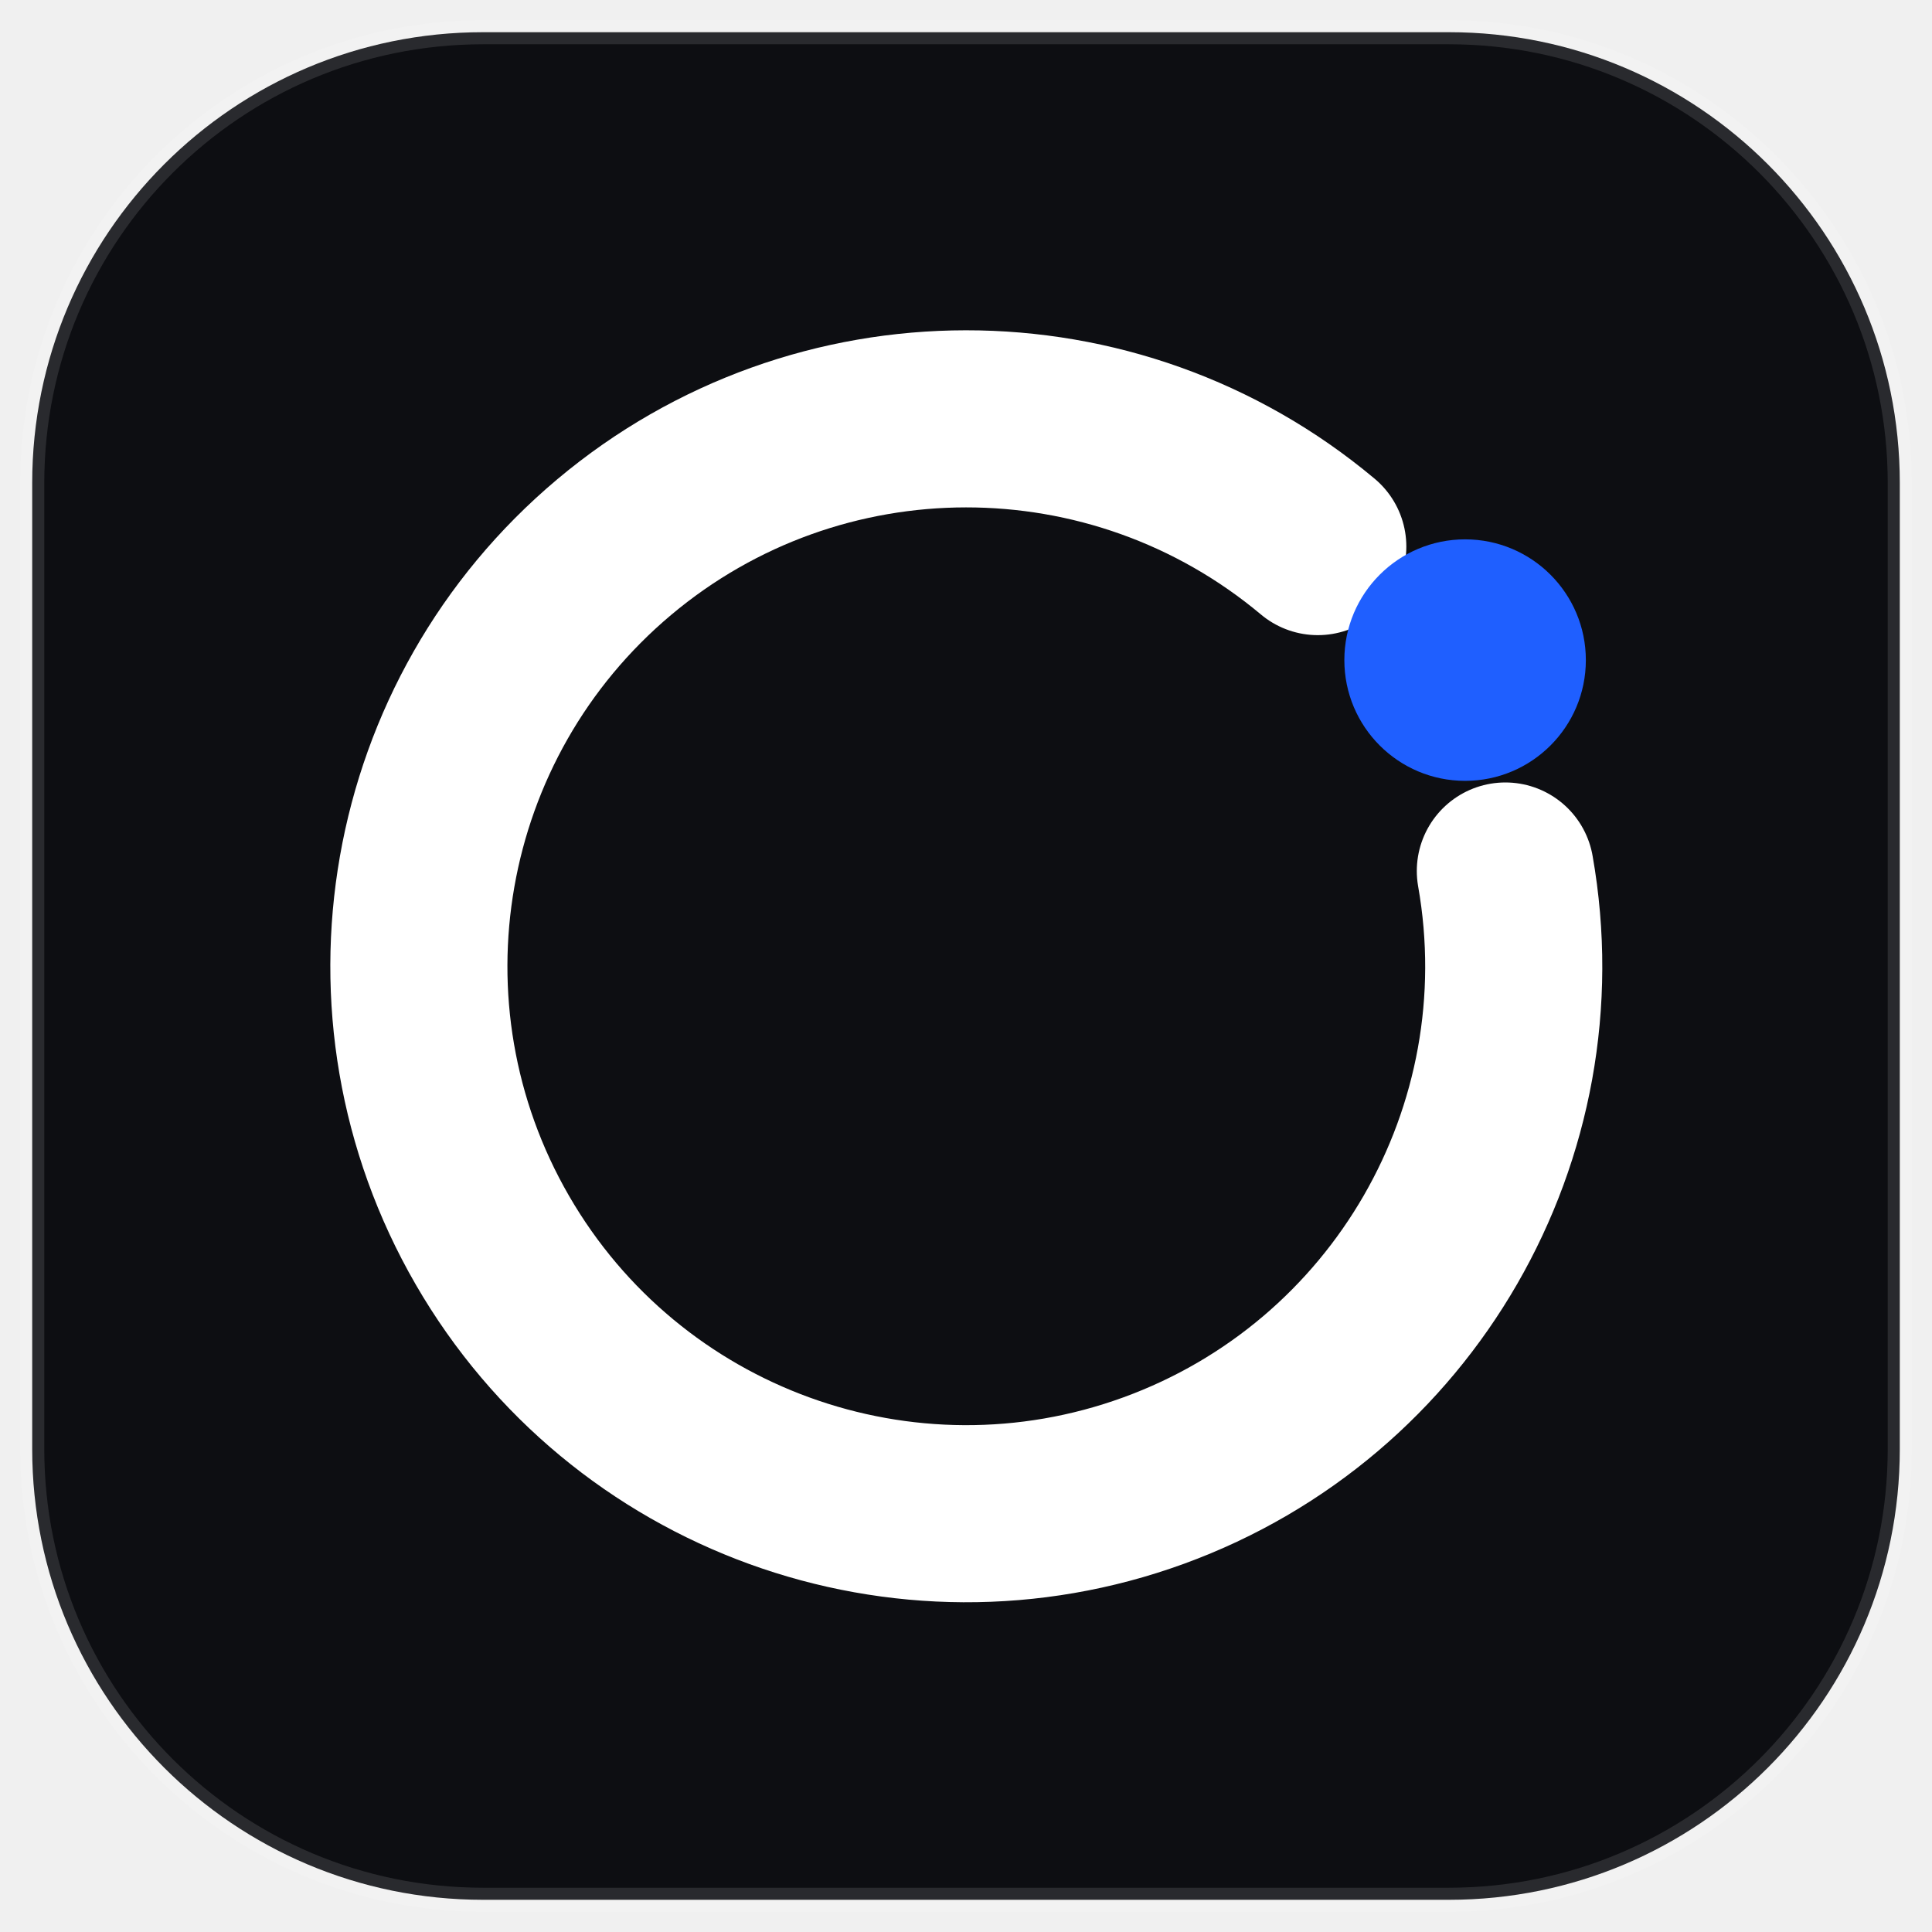
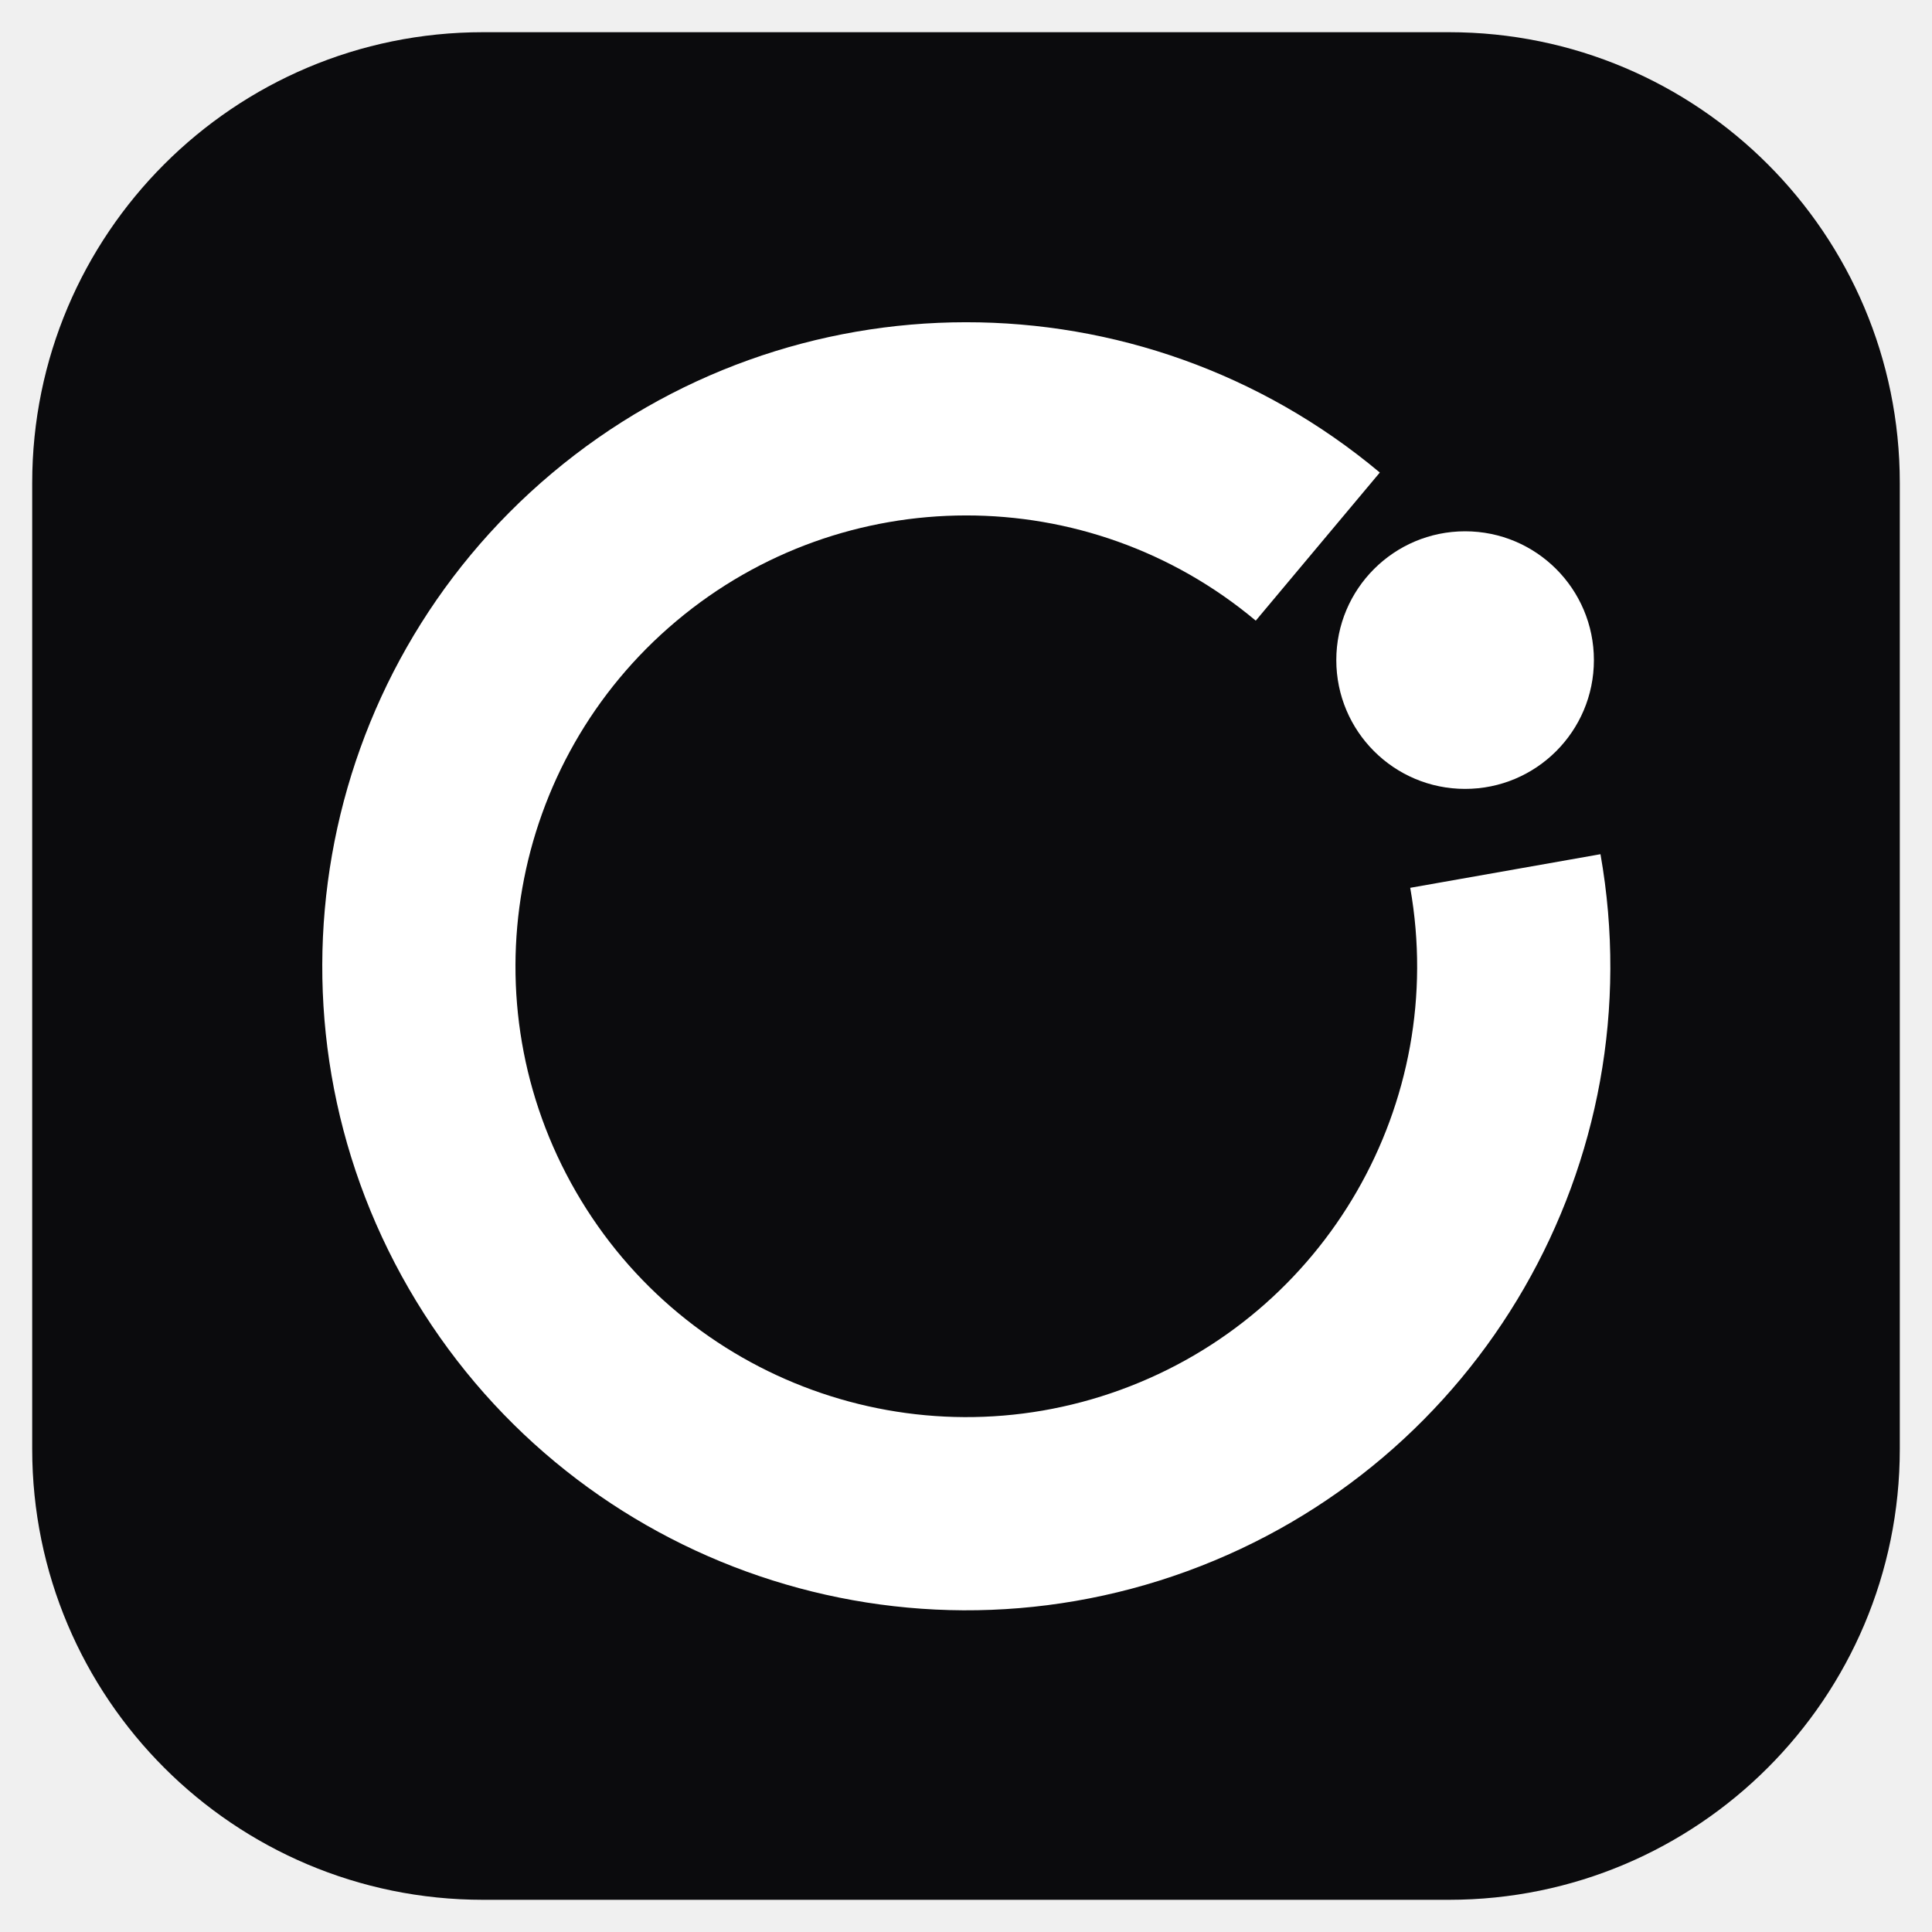
<svg xmlns="http://www.w3.org/2000/svg" width="120" height="120" viewBox="0 0 120 120" fill="none">
-   <rect x="2" y="2" width="116" height="116" rx="28" fill="#0d0e12" stroke="rgba(255,255,255,0.12)" stroke-width="1.5" />
+   <rect x="2" y="2" width="116" height="116" rx="28" fill="#0b0b0d" />
  <g transform="translate(10, 10)">
-     <path d="M83.5 44.1 A34 34 0 1 1 71.85 23.95" fill="none" stroke="#ffffff" stroke-width="11" stroke-linecap="round" />
-     <circle cx="81" cy="31" r="7.5" fill="#1f5fff" />
+     <path d="M83.5 44.1 A34 34 0 1 1 71.85 23.95" fill="none" stroke="#ffffff" stroke-width="12" stroke-linecap="butt" />
+     <circle cx="81" cy="31" r="8" fill="#ffffff" />
  </g>
</svg>
